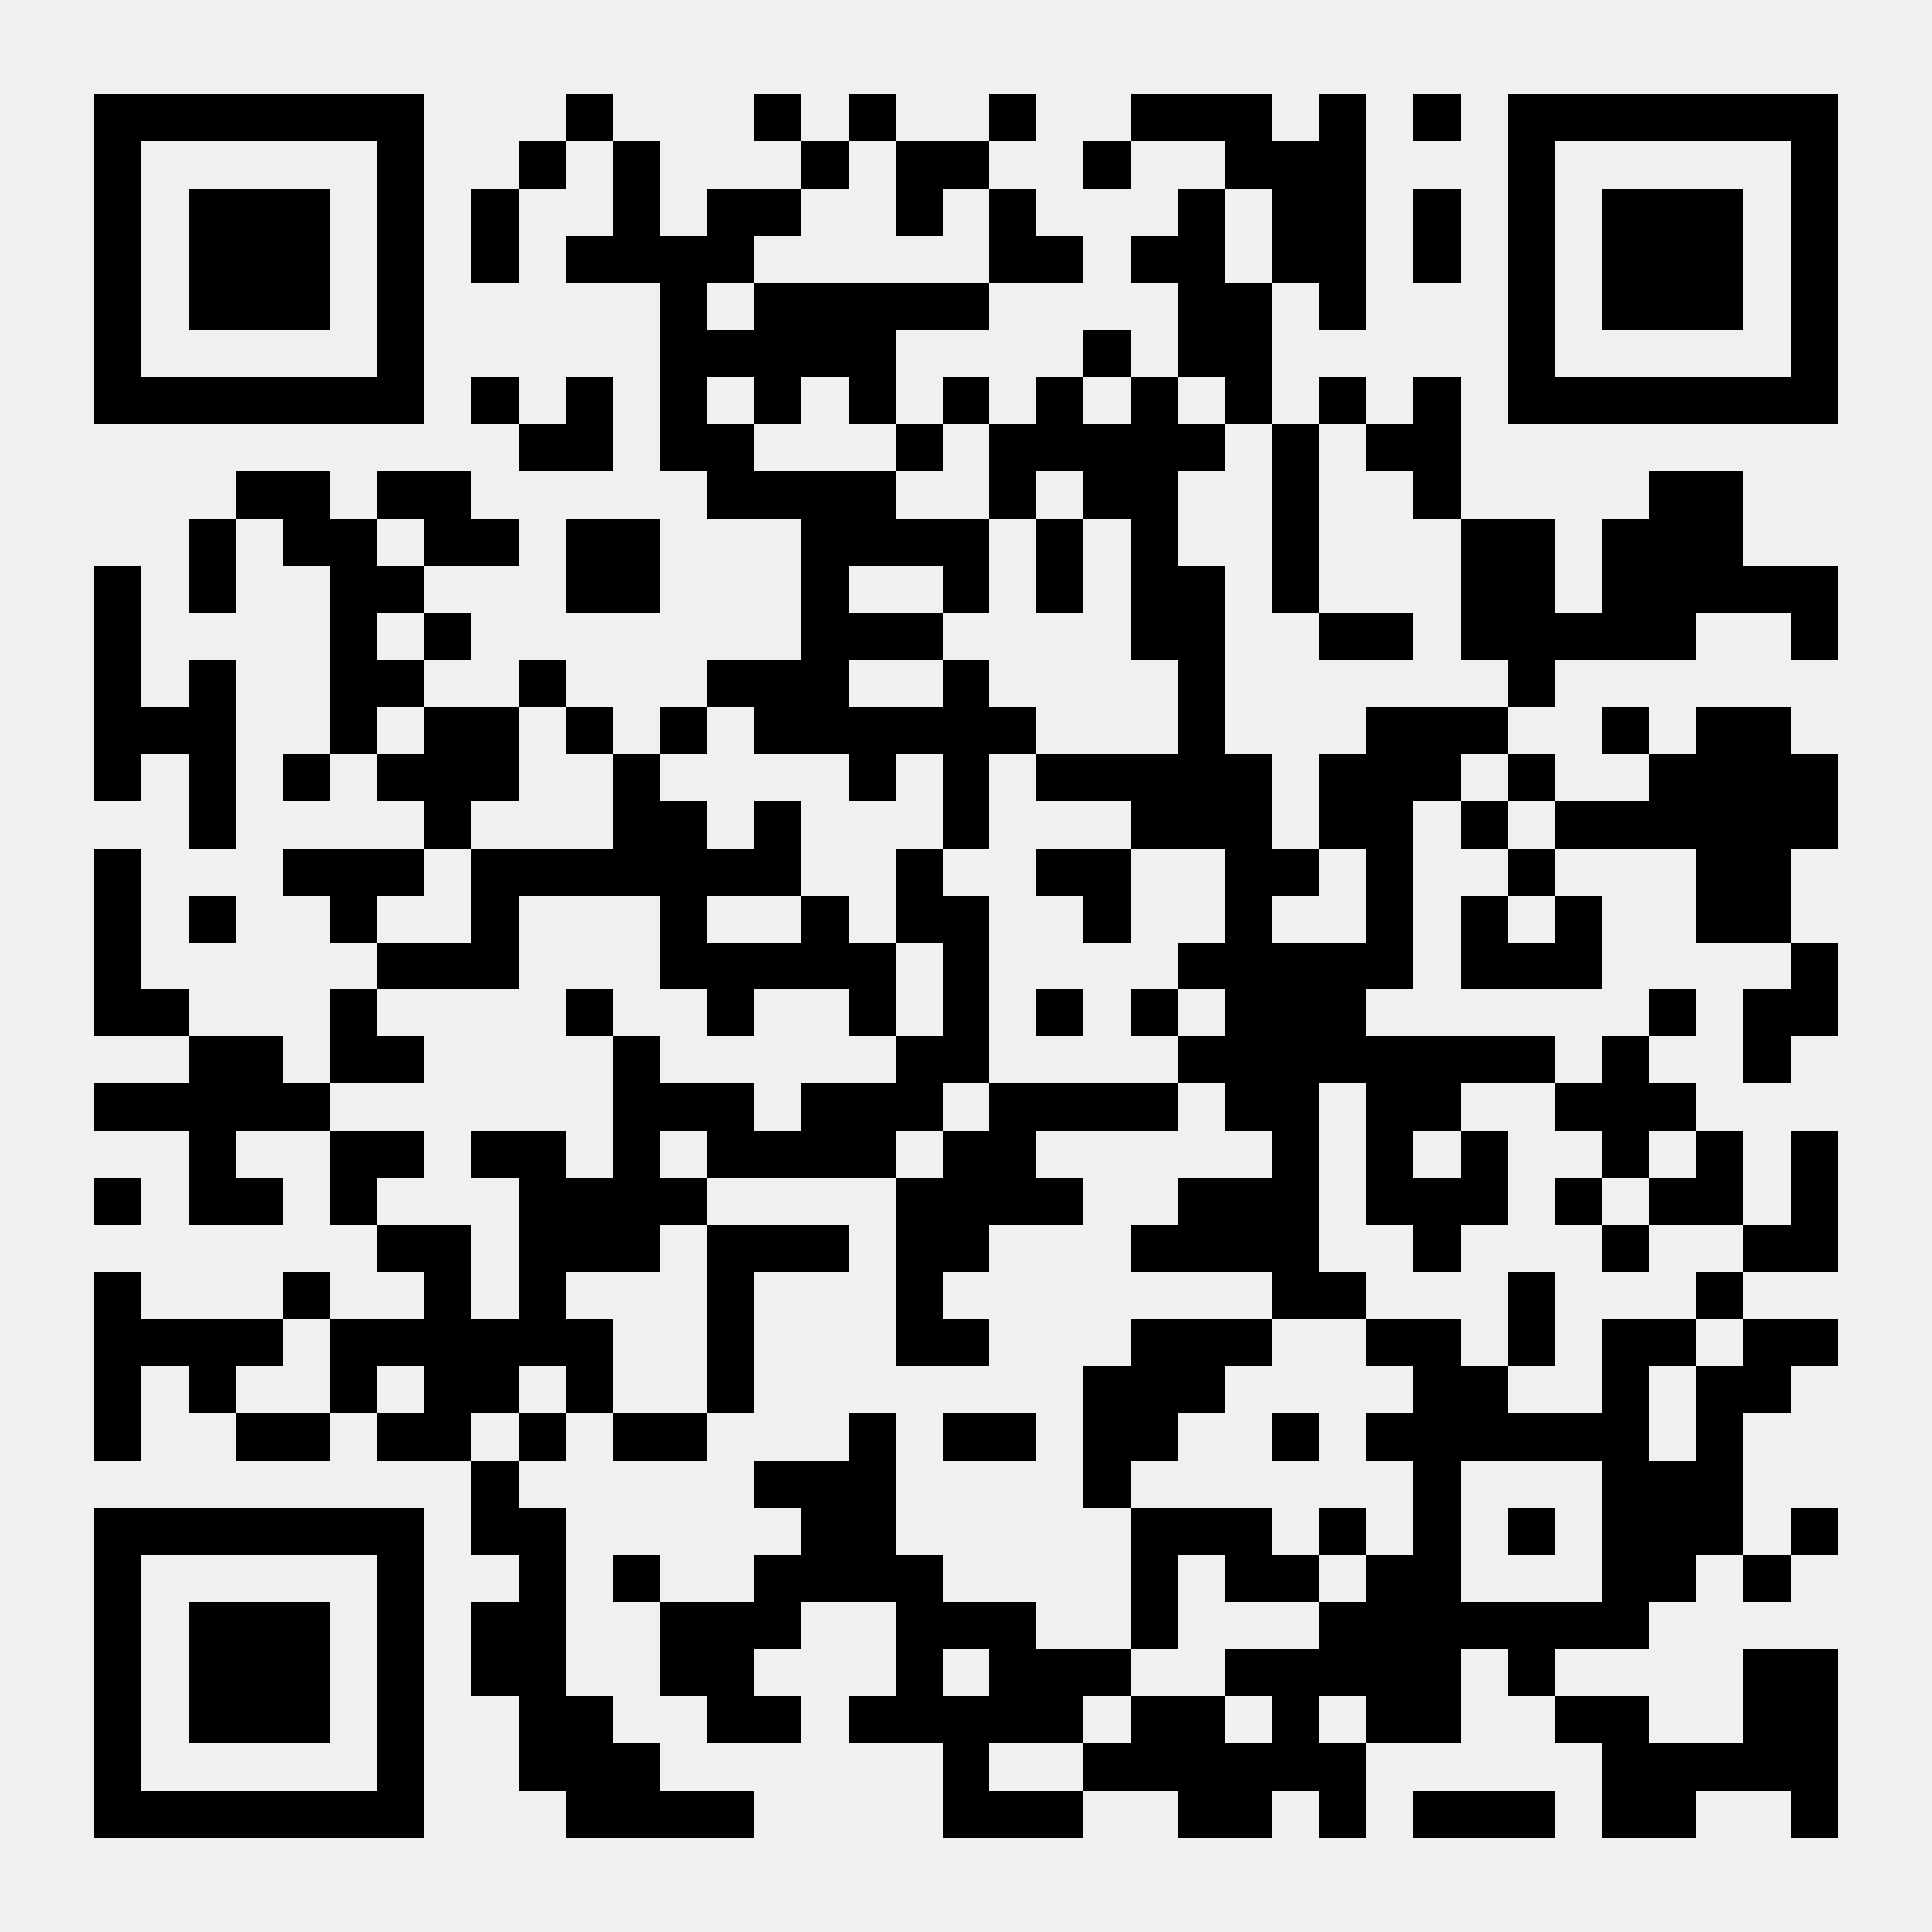
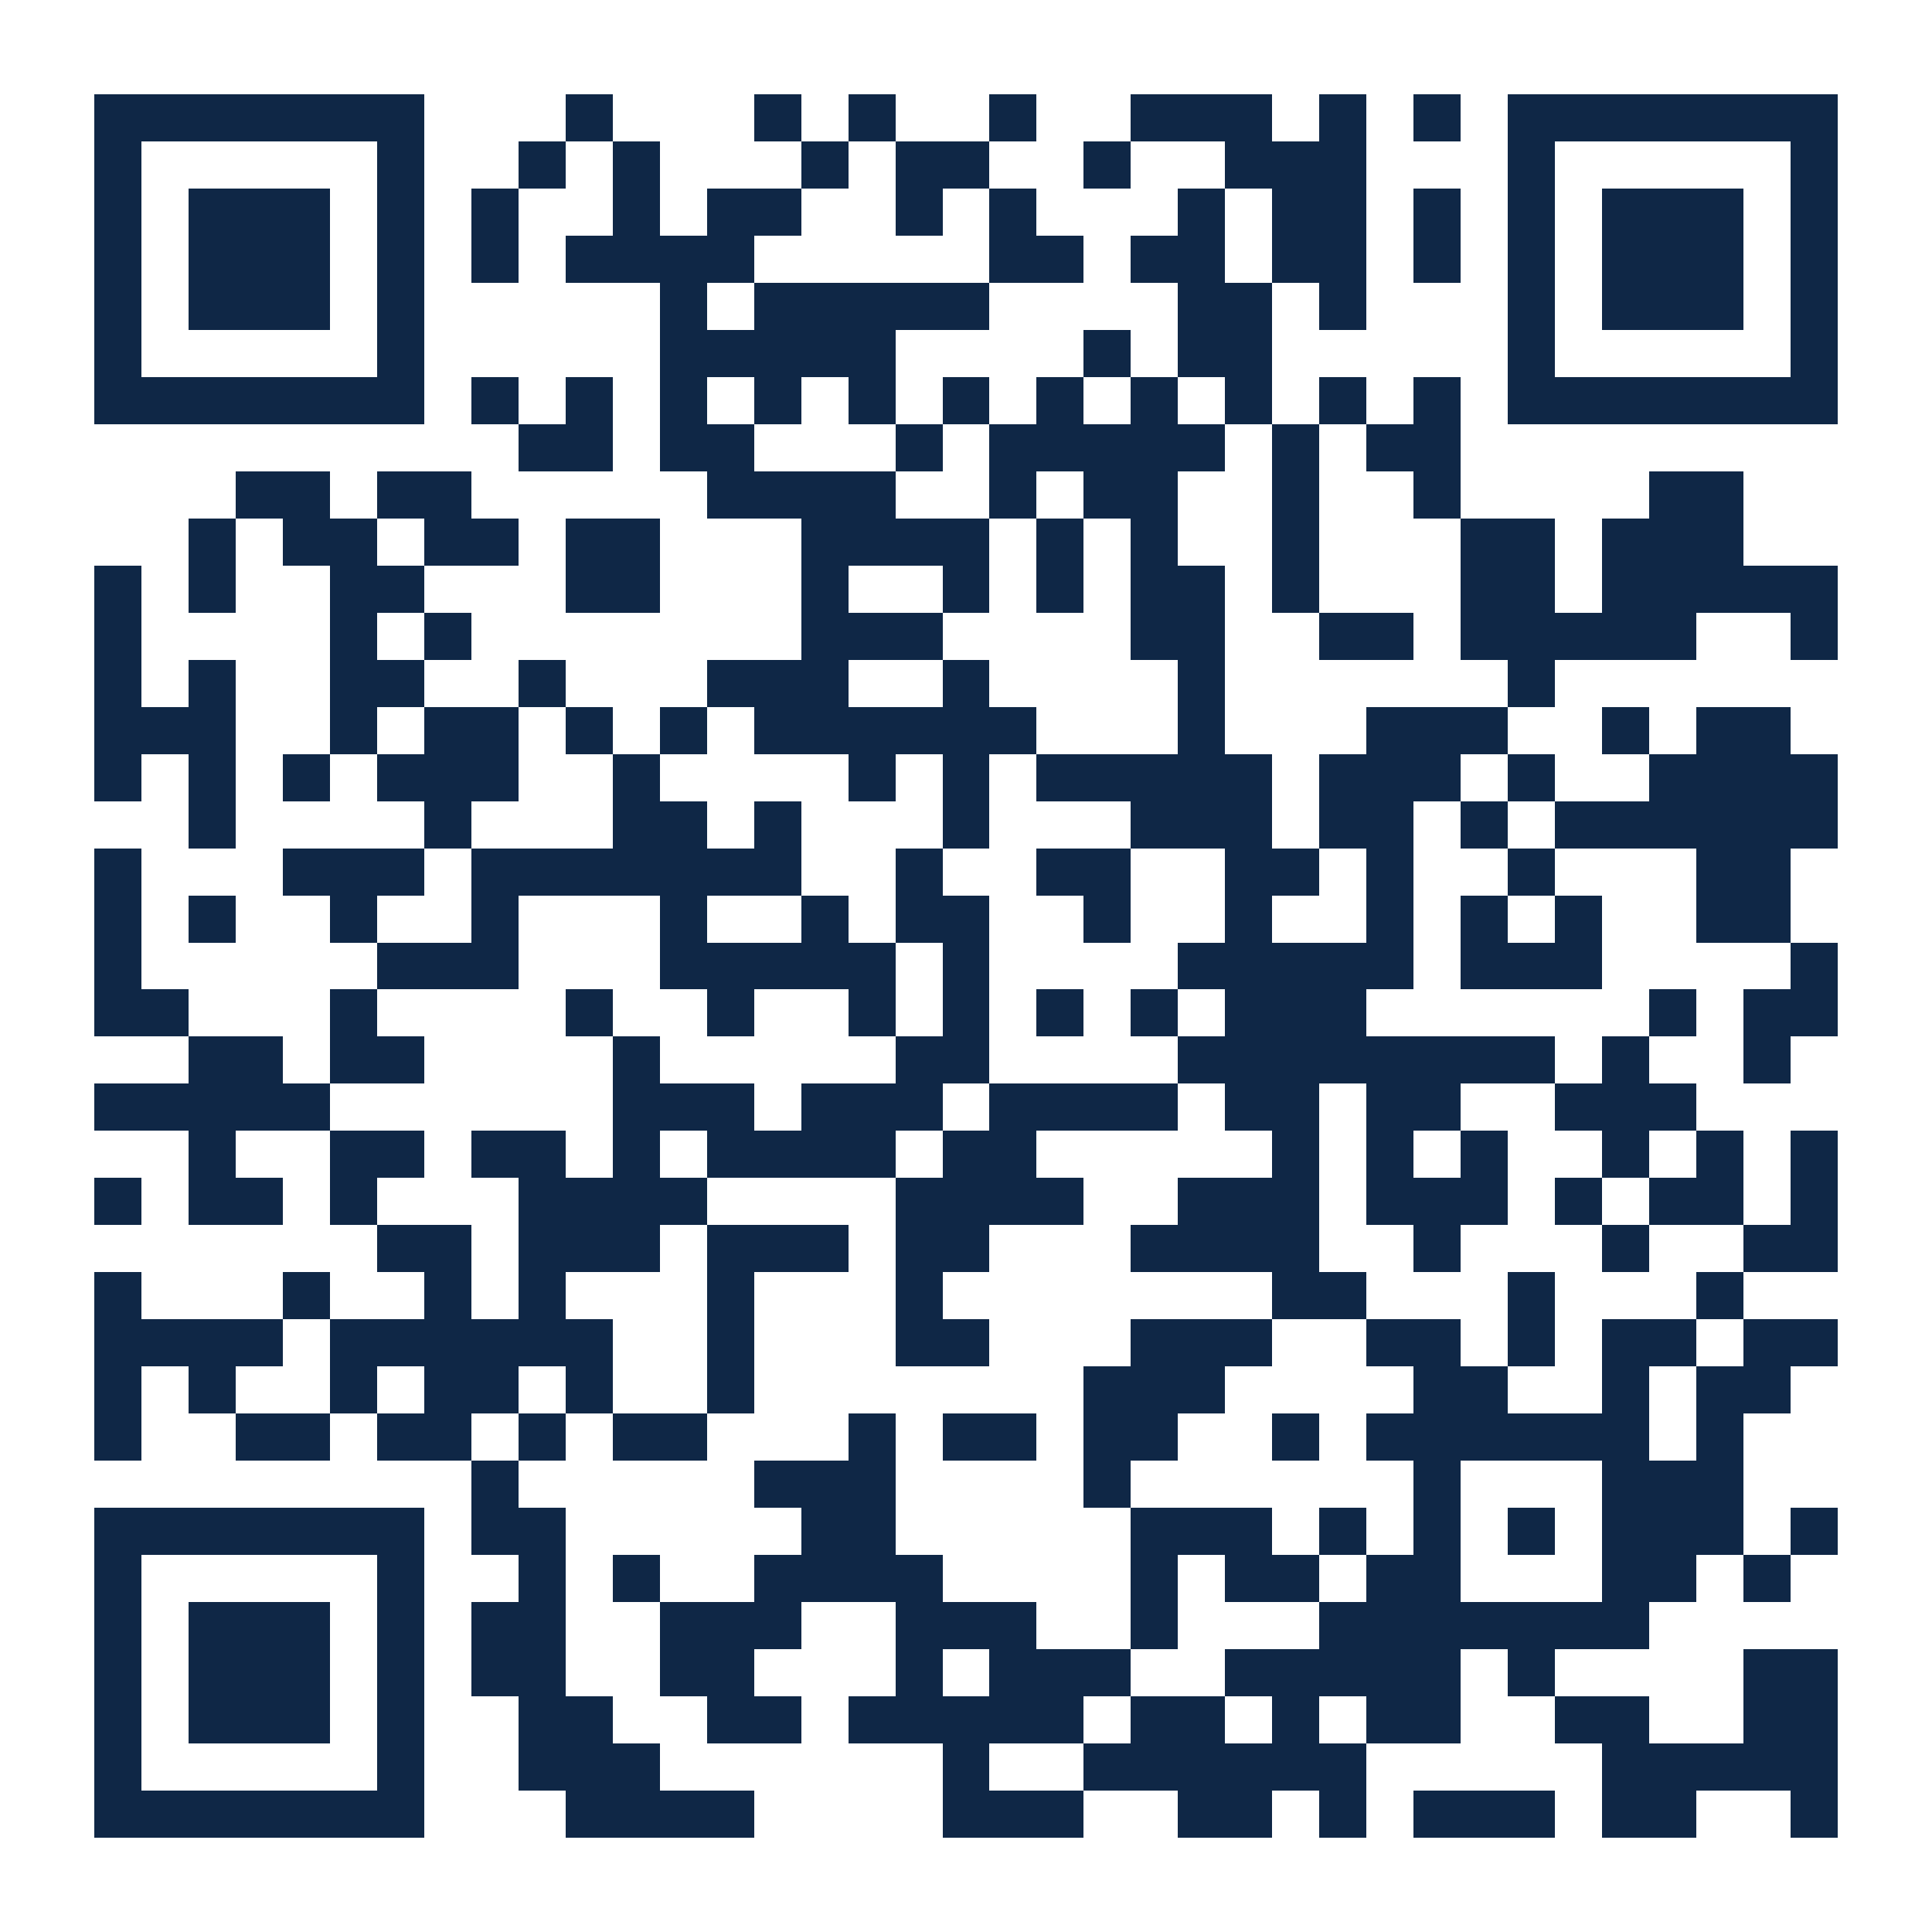
<svg xmlns="http://www.w3.org/2000/svg" viewBox="0 0 41 41" shape-rendering="crispEdges">
-   <path stroke="#000000" d="M2 2.5h7m3 0h1m3 0h1m1 0h1m2 0h1m2 0h3m1 0h1m1 0h1m1 0h7M2 3.5h1m5 0h1m2 0h1m1 0h1m3 0h1m1 0h2m2 0h1m2 0h3m3 0h1m5 0h1M2 4.5h1m1 0h3m1 0h1m1 0h1m2 0h1m1 0h2m2 0h1m1 0h1m3 0h1m1 0h2m1 0h1m1 0h1m1 0h3m1 0h1M2 5.5h1m1 0h3m1 0h1m1 0h1m1 0h4m5 0h2m1 0h2m1 0h2m1 0h1m1 0h1m1 0h3m1 0h1M2 6.5h1m1 0h3m1 0h1m5 0h1m1 0h5m4 0h2m1 0h1m3 0h1m1 0h3m1 0h1M2 7.5h1m5 0h1m5 0h5m4 0h1m1 0h2m5 0h1m5 0h1M2 8.5h7m1 0h1m1 0h1m1 0h1m1 0h1m1 0h1m1 0h1m1 0h1m1 0h1m1 0h1m1 0h1m1 0h1m1 0h7M11 9.5h2m1 0h2m3 0h1m1 0h5m1 0h1m1 0h2M5 10.5h2m1 0h2m5 0h4m2 0h1m1 0h2m2 0h1m2 0h1m4 0h2M4 11.5h1m1 0h2m1 0h2m1 0h2m3 0h4m1 0h1m1 0h1m2 0h1m3 0h2m1 0h3M2 12.5h1m1 0h1m2 0h2m3 0h2m3 0h1m2 0h1m1 0h1m1 0h2m1 0h1m3 0h2m1 0h5M2 13.5h1m4 0h1m1 0h1m7 0h3m4 0h2m2 0h2m1 0h5m2 0h1M2 14.5h1m1 0h1m2 0h2m2 0h1m3 0h3m2 0h1m4 0h1m6 0h1M2 15.5h3m2 0h1m1 0h2m1 0h1m1 0h1m1 0h6m3 0h1m3 0h3m2 0h1m1 0h2M2 16.5h1m1 0h1m1 0h1m1 0h3m2 0h1m4 0h1m1 0h1m1 0h5m1 0h3m1 0h1m2 0h4M4 17.5h1m4 0h1m3 0h2m1 0h1m3 0h1m3 0h3m1 0h2m1 0h1m1 0h6M2 18.5h1m3 0h3m1 0h7m2 0h1m2 0h2m2 0h2m1 0h1m2 0h1m3 0h2M2 19.5h1m1 0h1m2 0h1m2 0h1m3 0h1m2 0h1m1 0h2m2 0h1m2 0h1m2 0h1m1 0h1m1 0h1m2 0h2M2 20.5h1m5 0h3m3 0h5m1 0h1m4 0h5m1 0h3m4 0h1M2 21.5h2m3 0h1m4 0h1m2 0h1m2 0h1m1 0h1m1 0h1m1 0h1m1 0h3m6 0h1m1 0h2M4 22.5h2m1 0h2m4 0h1m5 0h2m4 0h8m1 0h1m2 0h1M2 23.5h5m6 0h3m1 0h3m1 0h4m1 0h2m1 0h2m2 0h3M4 24.5h1m2 0h2m1 0h2m1 0h1m1 0h4m1 0h2m5 0h1m1 0h1m1 0h1m2 0h1m1 0h1m1 0h1M2 25.5h1m1 0h2m1 0h1m3 0h4m4 0h4m2 0h3m1 0h3m1 0h1m1 0h2m1 0h1M8 26.5h2m1 0h3m1 0h3m1 0h2m3 0h4m2 0h1m3 0h1m2 0h2M2 27.5h1m3 0h1m2 0h1m1 0h1m3 0h1m3 0h1m7 0h2m3 0h1m3 0h1M2 28.5h4m1 0h6m2 0h1m3 0h2m3 0h3m2 0h2m1 0h1m1 0h2m1 0h2M2 29.5h1m1 0h1m2 0h1m1 0h2m1 0h1m2 0h1m7 0h3m4 0h2m2 0h1m1 0h2M2 30.5h1m2 0h2m1 0h2m1 0h1m1 0h2m3 0h1m1 0h2m1 0h2m2 0h1m1 0h6m1 0h1M10 31.5h1m5 0h3m4 0h1m6 0h1m3 0h3M2 32.5h7m1 0h2m5 0h2m5 0h3m1 0h1m1 0h1m1 0h1m1 0h3m1 0h1M2 33.5h1m5 0h1m2 0h1m1 0h1m2 0h4m4 0h1m1 0h2m1 0h2m3 0h2m1 0h1M2 34.5h1m1 0h3m1 0h1m1 0h2m2 0h3m2 0h3m2 0h1m3 0h7M2 35.5h1m1 0h3m1 0h1m1 0h2m2 0h2m3 0h1m1 0h3m2 0h5m1 0h1m4 0h2M2 36.5h1m1 0h3m1 0h1m2 0h2m2 0h2m1 0h5m1 0h2m1 0h1m1 0h2m2 0h2m2 0h2M2 37.5h1m5 0h1m2 0h3m6 0h1m2 0h6m5 0h5M2 38.5h7m3 0h4m4 0h3m2 0h2m1 0h1m1 0h3m1 0h2m2 0h1" />
+   <path fill="#ffffff" d="M0 0h41v41H0z" />
+   <path stroke="#0f2746" d="M2 2.5h7m3 0h1m3 0h1m1 0h1m2 0h1m2 0h3m1 0h1m1 0h1m1 0h7M2 3.5h1m5 0h1m2 0h1m1 0h1m3 0h1m1 0h2m2 0h1m2 0h3m3 0h1m5 0h1M2 4.5h1m1 0h3m1 0h1m1 0h1m2 0h1m1 0h2m2 0h1m1 0h1m3 0h1m1 0h2m1 0h1m1 0h1m1 0h3m1 0h1M2 5.5h1m1 0h3m1 0h1m1 0h1m1 0h4m5 0h2m1 0h2m1 0h2m1 0h1m1 0h1m1 0h3m1 0h1M2 6.5h1m1 0h3m1 0h1m5 0h1m1 0h5m4 0h2m1 0h1m3 0h1m1 0h3m1 0h1M2 7.5h1m5 0h1m5 0h5m4 0h1m1 0h2m5 0h1m5 0h1M2 8.5h7m1 0h1m1 0h1m1 0h1m1 0h1m1 0h1m1 0h1m1 0h1m1 0h1m1 0h1m1 0h1m1 0h1m1 0h7M11 9.5h2m1 0h2m3 0h1m1 0h5m1 0h1m1 0h2M5 10.5h2m1 0h2m5 0h4m2 0h1m1 0h2m2 0h1m2 0h1m4 0h2M4 11.5h1m1 0h2m1 0h2m1 0h2m3 0h4m1 0h1m1 0h1m2 0h1m3 0h2m1 0h3M2 12.5h1m1 0h1m2 0h2m3 0h2m3 0h1m2 0h1m1 0h1m1 0h2m1 0h1m3 0h2m1 0h5M2 13.5h1m4 0h1m1 0h1m7 0h3m4 0h2m2 0h2m1 0h5m2 0h1M2 14.5h1m1 0h1m2 0h2m2 0h1m3 0h3m2 0h1m4 0h1m6 0h1M2 15.5h3m2 0h1m1 0h2m1 0h1m1 0h1m1 0h6m3 0h1m3 0h3m2 0h1m1 0h2M2 16.5h1m1 0h1m1 0h1m1 0h3m2 0h1m4 0h1m1 0h1m1 0h5m1 0h3m1 0h1m2 0h4M4 17.5h1m4 0h1m3 0h2m1 0h1m3 0h1m3 0h3m1 0h2m1 0h1m1 0h6M2 18.5h1m3 0h3m1 0h7m2 0h1m2 0h2m2 0h2m1 0h1m2 0h1m3 0h2M2 19.5h1m1 0h1m2 0h1m2 0h1m3 0h1m2 0h1m1 0h2m2 0h1m2 0h1m2 0h1m1 0h1m1 0h1m2 0h2M2 20.5h1m5 0h3m3 0h5m1 0h1m4 0h5m1 0h3m4 0h1M2 21.5h2m3 0h1m4 0h1m2 0h1m2 0h1m1 0h1m1 0h1m1 0h1m1 0h3m6 0h1m1 0h2M4 22.5h2m1 0h2m4 0h1m5 0h2m4 0h8m1 0h1m2 0h1M2 23.5h5m6 0h3m1 0h3m1 0h4m1 0h2m1 0h2m2 0h3M4 24.5h1m2 0h2m1 0h2m1 0h1m1 0h4m1 0h2m5 0h1m1 0h1m1 0h1m2 0h1m1 0h1m1 0h1M2 25.5h1m1 0h2m1 0h1m3 0h4m4 0h4m2 0h3m1 0h3m1 0h1m1 0h2m1 0h1M8 26.5h2m1 0h3m1 0h3m1 0h2m3 0h4m2 0h1m3 0h1m2 0h2M2 27.5h1m3 0h1m2 0h1m1 0h1m3 0h1m3 0h1m7 0h2m3 0h1m3 0h1M2 28.5h4m1 0h6m2 0h1m3 0h2m3 0h3m2 0h2m1 0h1m1 0h2m1 0h2M2 29.5h1m1 0h1m2 0h1m1 0h2m1 0h1m2 0h1m7 0h3m4 0h2m2 0h1m1 0h2M2 30.5h1m2 0h2m1 0h2m1 0h1m1 0h2m3 0h1m1 0h2m1 0h2m2 0h1m1 0h6m1 0h1M10 31.5h1m5 0h3m4 0h1m6 0h1m3 0h3M2 32.5h7m1 0h2m5 0h2m5 0h3m1 0h1m1 0h1m1 0h1m1 0h3m1 0h1M2 33.5h1m5 0h1m2 0h1m1 0h1m2 0h4m4 0h1m1 0h2m1 0h2m3 0h2m1 0h1M2 34.5h1m1 0h3m1 0h1m1 0h2m2 0h3m2 0h3m2 0h1m3 0h7M2 35.5h1m1 0h3m1 0h1m1 0h2m2 0h2m3 0h1m1 0h3m2 0h5m1 0h1m4 0h2M2 36.5h1m1 0h3m1 0h1m2 0h2m2 0h2m1 0h5m1 0h2m1 0h1m1 0h2m2 0h2m2 0h2M2 37.5h1m5 0h1m2 0h3m6 0h1m2 0h6m5 0h5M2 38.5h7m3 0h4m4 0h3m2 0h2m1 0h1m1 0h3m1 0h2m2 0h1" />
</svg>
